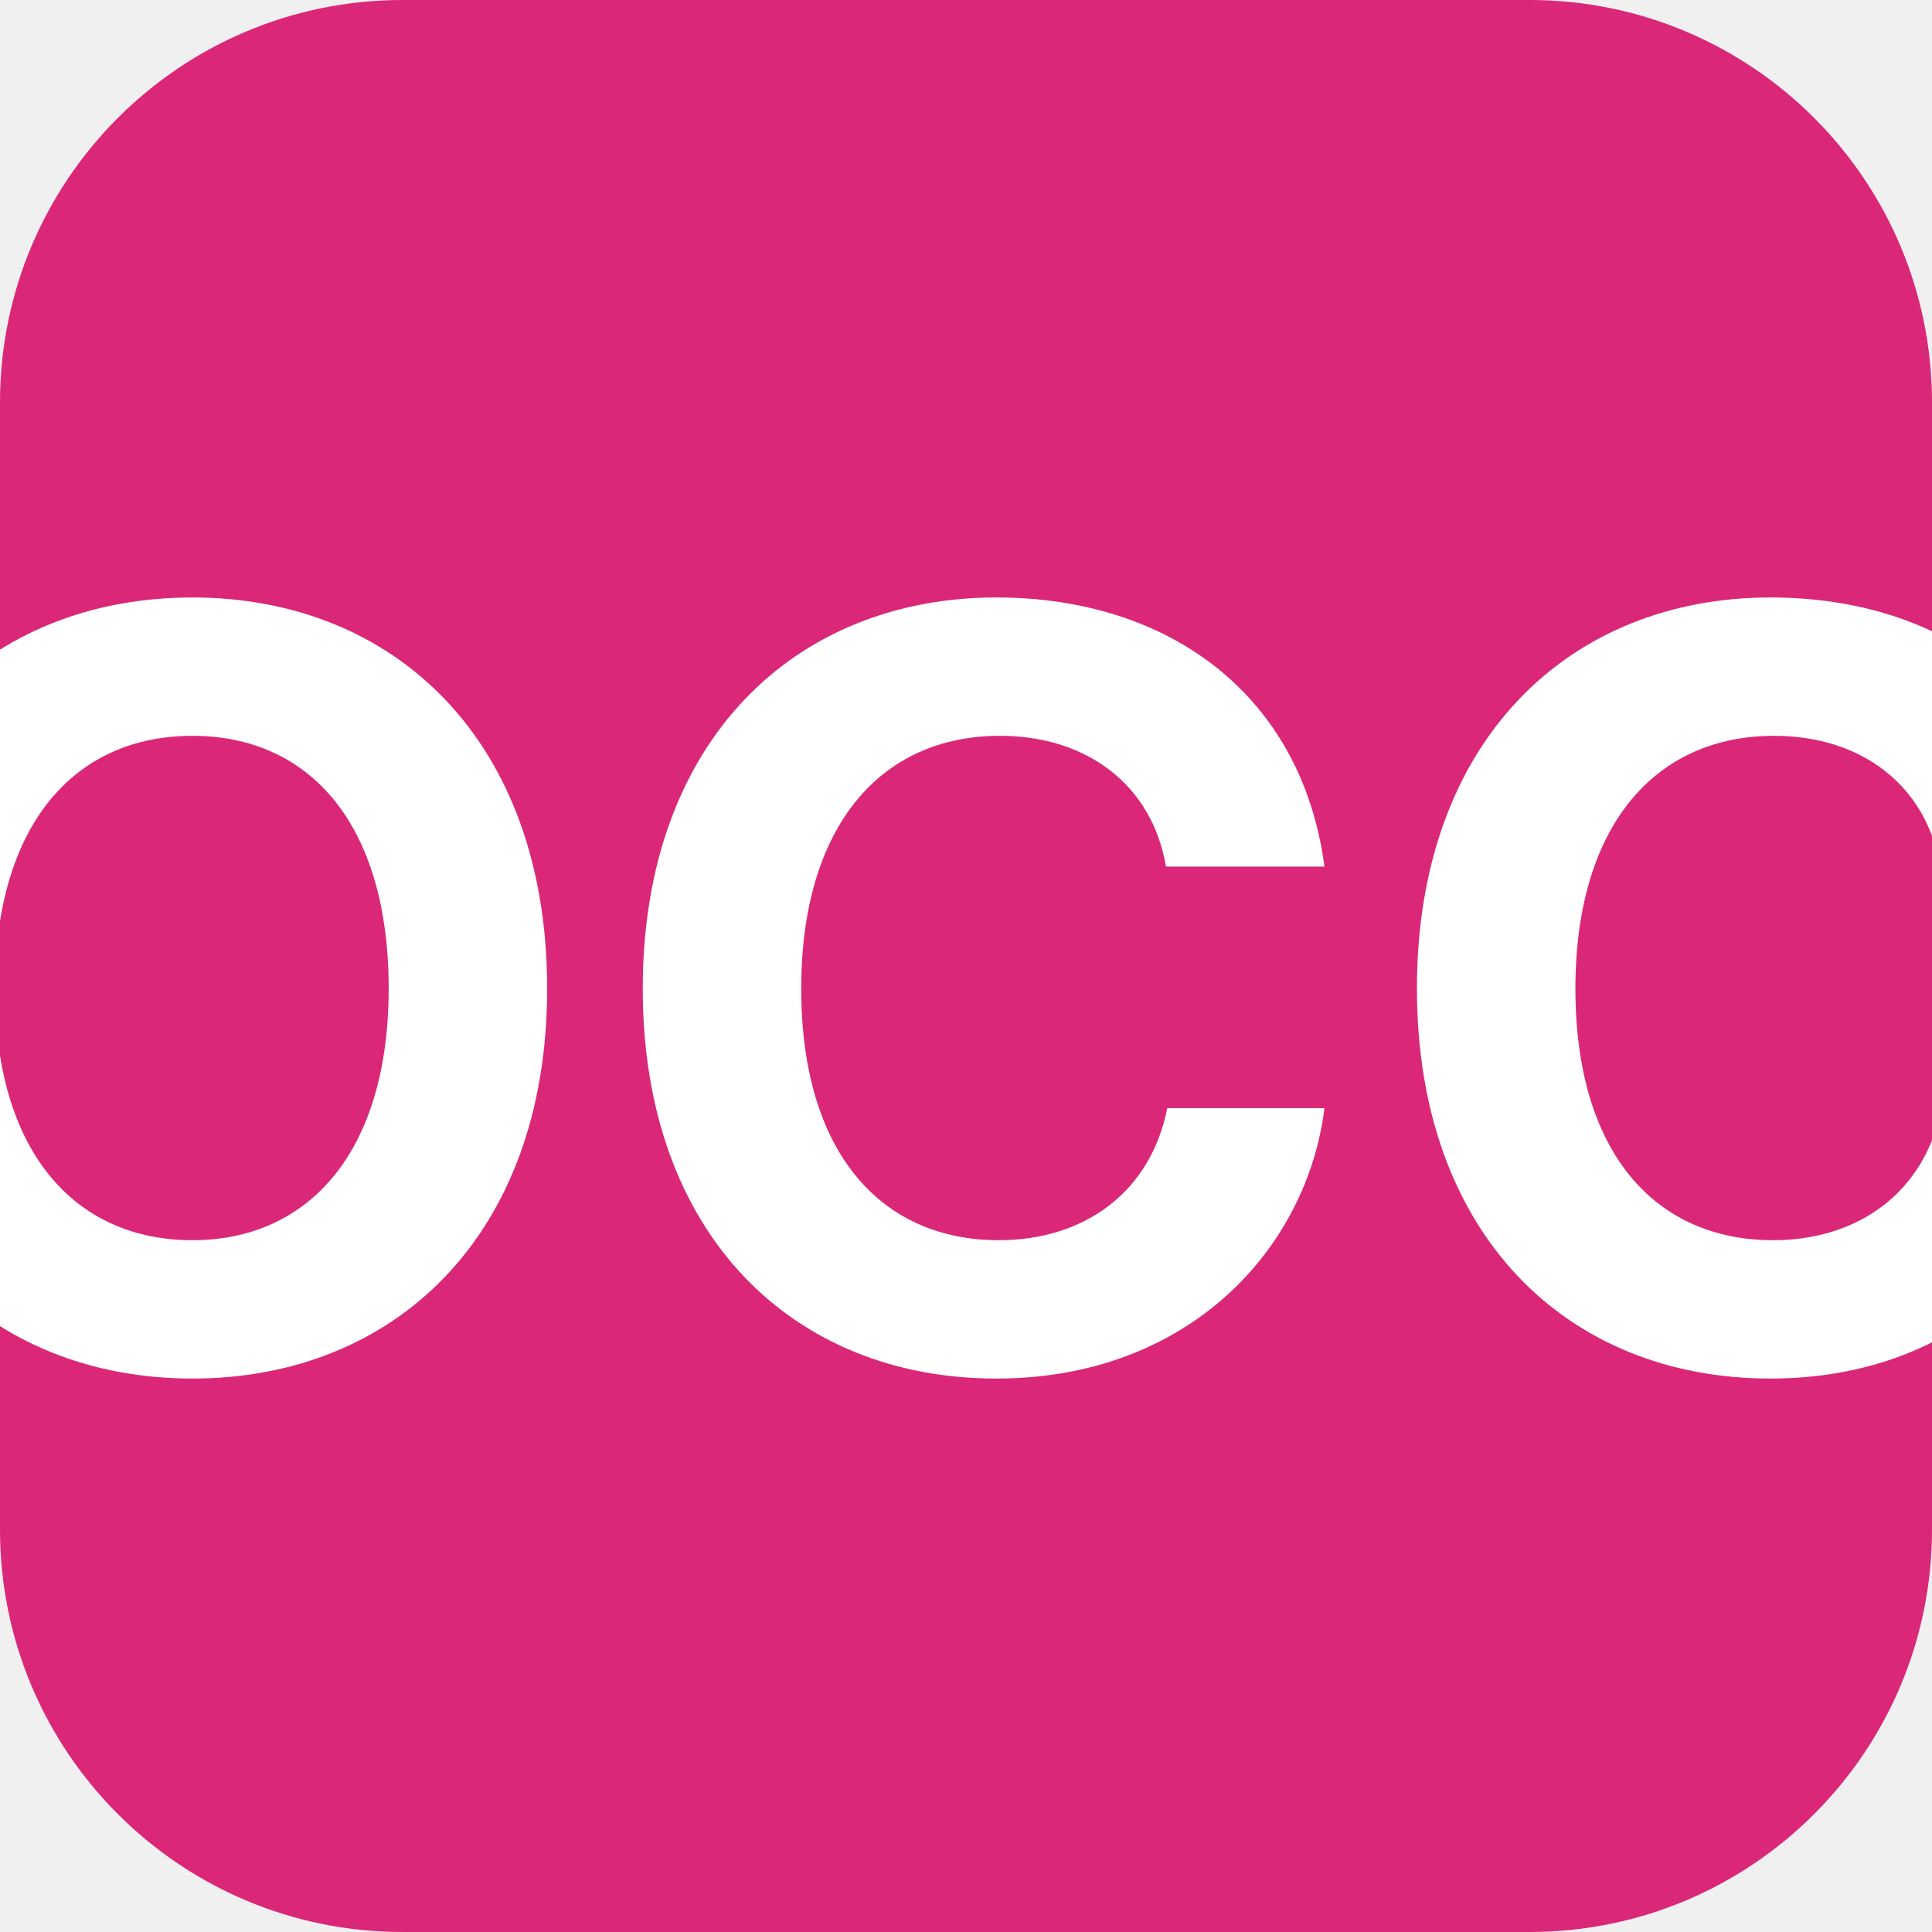
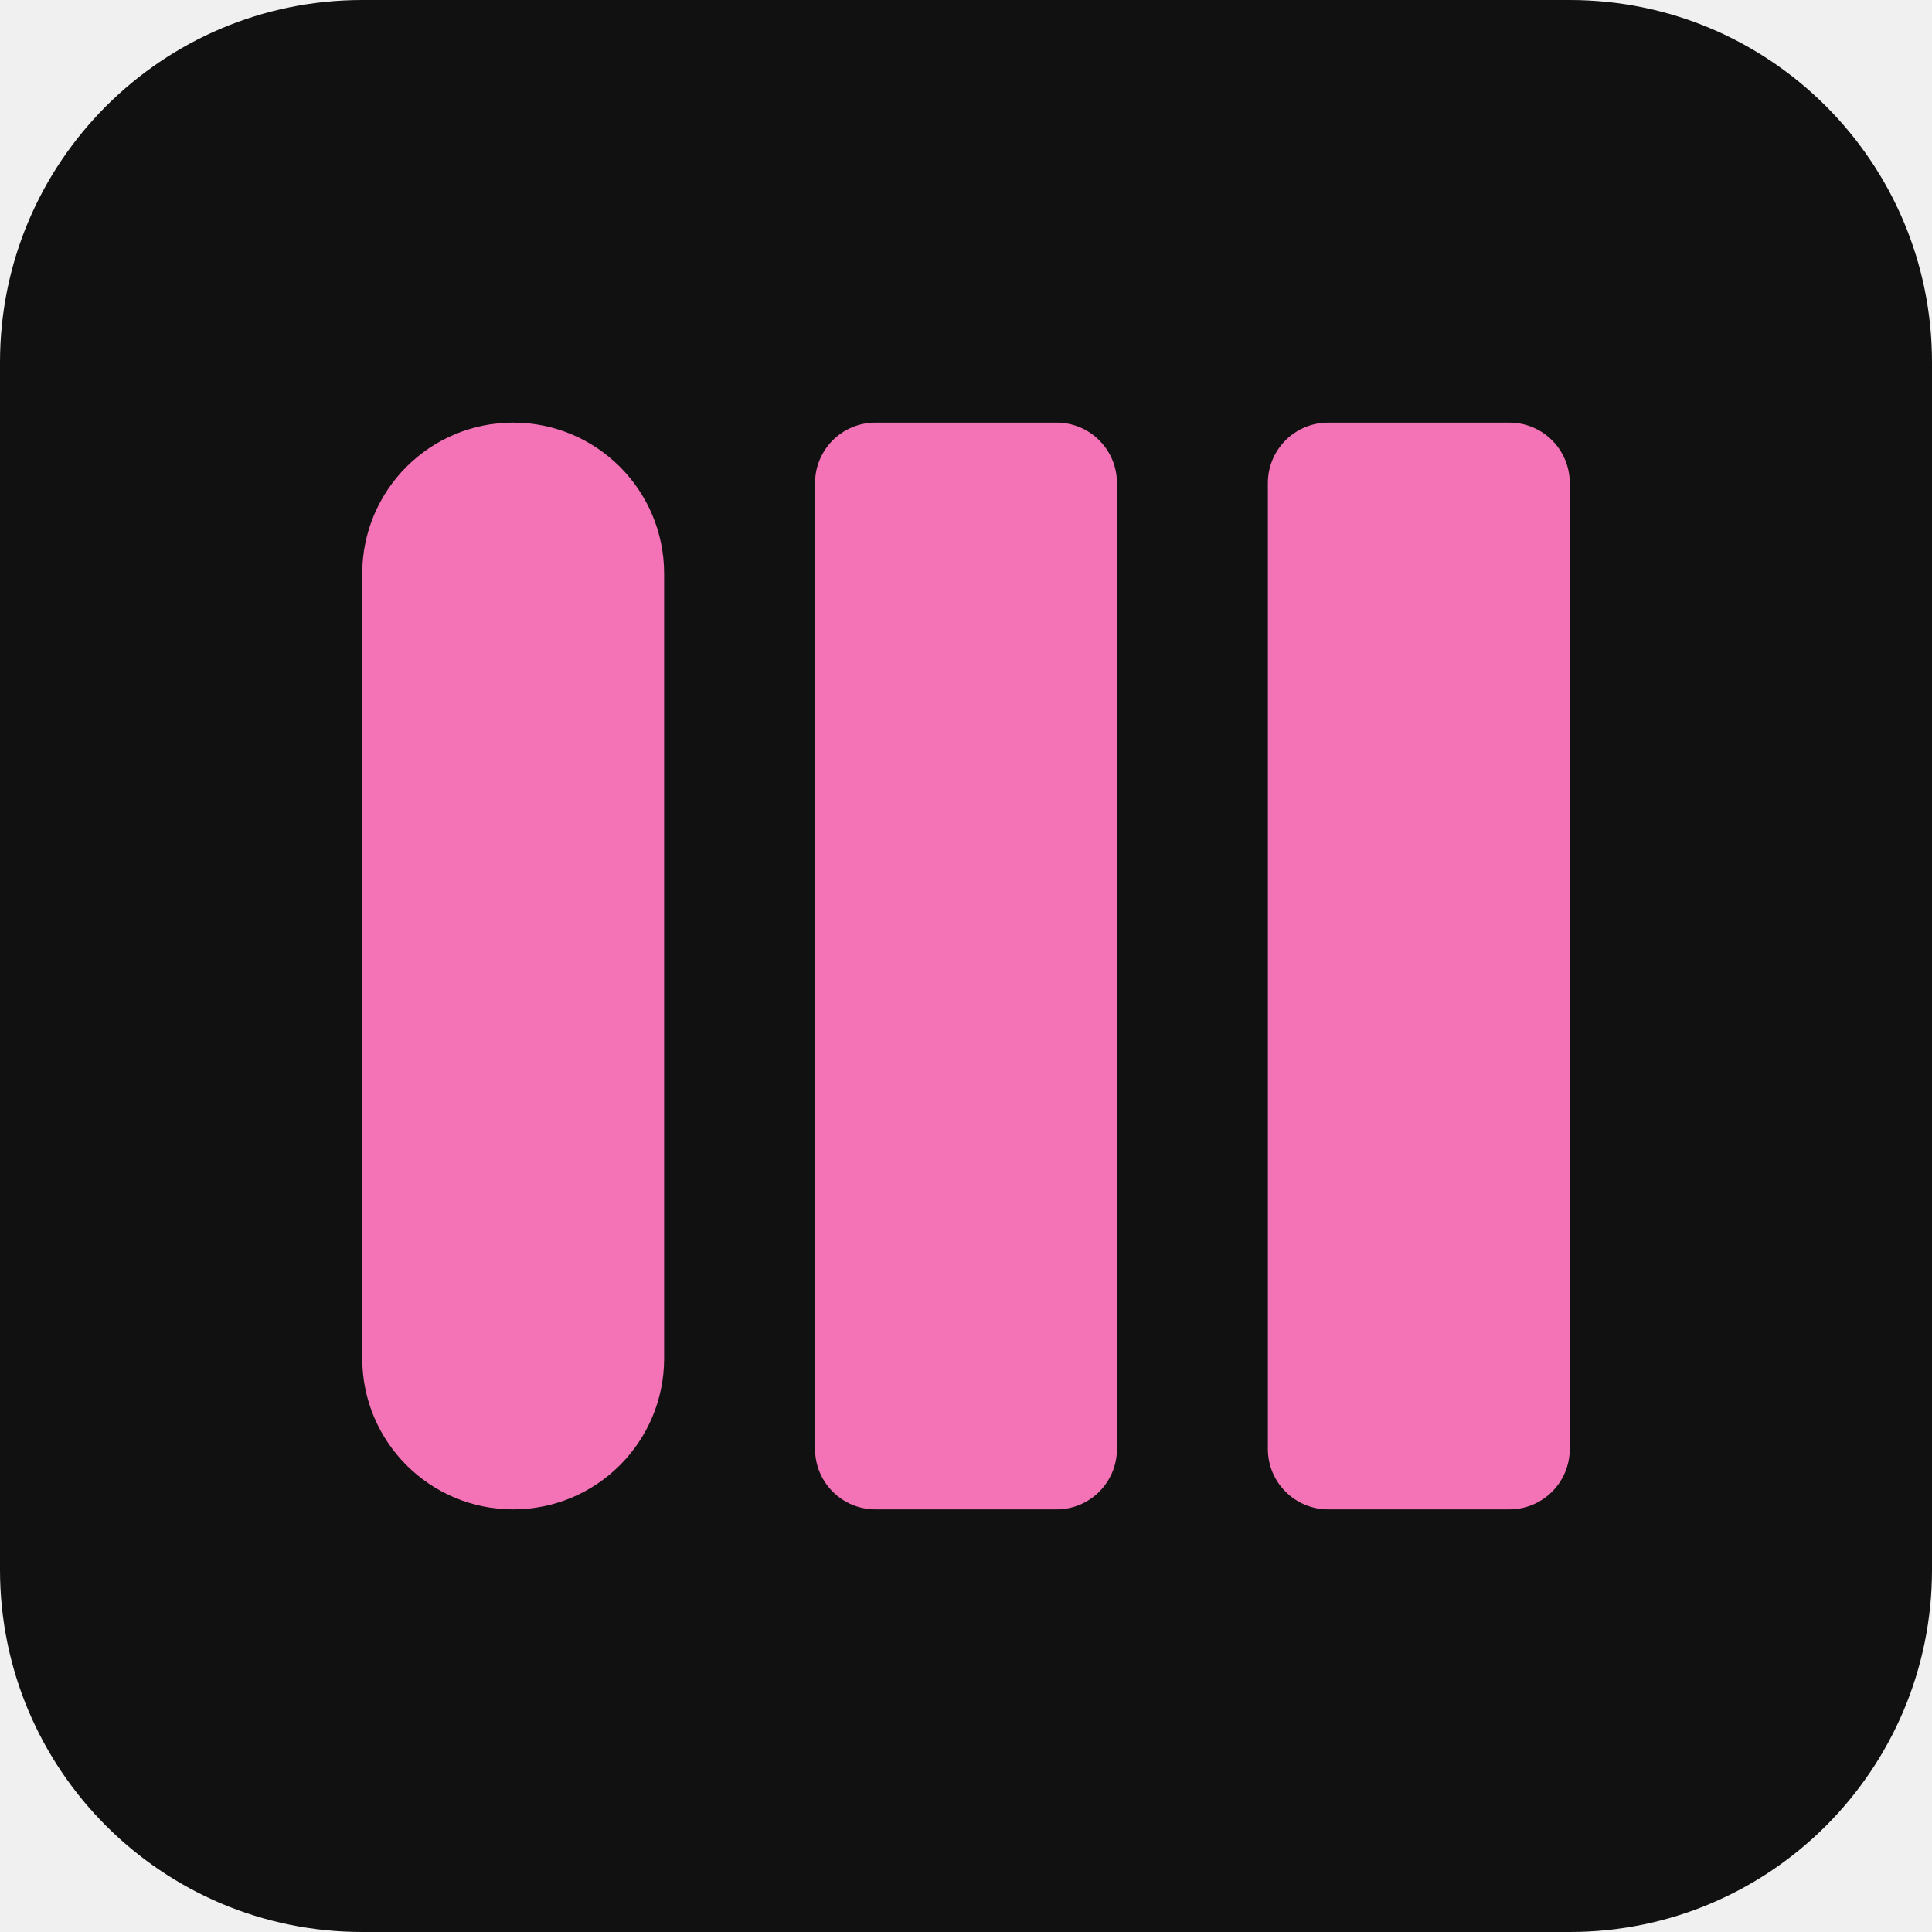
- <svg xmlns="http://www.w3.org/2000/svg" viewBox="0 0 24 24" fill="none">
-   <style>
-     .bg { fill: #db2777; }
-     .fg { fill: #ffffff; }
-     @media (prefers-color-scheme: dark) {
-       .bg { fill: #f472b6; }
-       .fg { fill: #111111; }
-     }
-   </style>
-   <rect class="bg" width="24" height="24" rx="5" />
-   <text class="fg" x="12" y="17" font-family="system-ui, -apple-system, sans-serif" font-size="13" font-weight="700" text-anchor="middle">OCC</text>
+ <svg xmlns="http://www.w3.org/2000/svg" viewBox="0 0 32 32" fill="none">
+   <rect width="32" height="32" rx="6" fill="#111111" />
+   <rect x="6" y="7" width="5" height="18" rx="2.5" fill="#f472b6" />
+   <rect x="13.5" y="7" width="5" height="18" rx="1" fill="#f472b6" />
+   <rect x="21" y="7" width="5" height="18" rx="1" fill="#f472b6" />
</svg>
